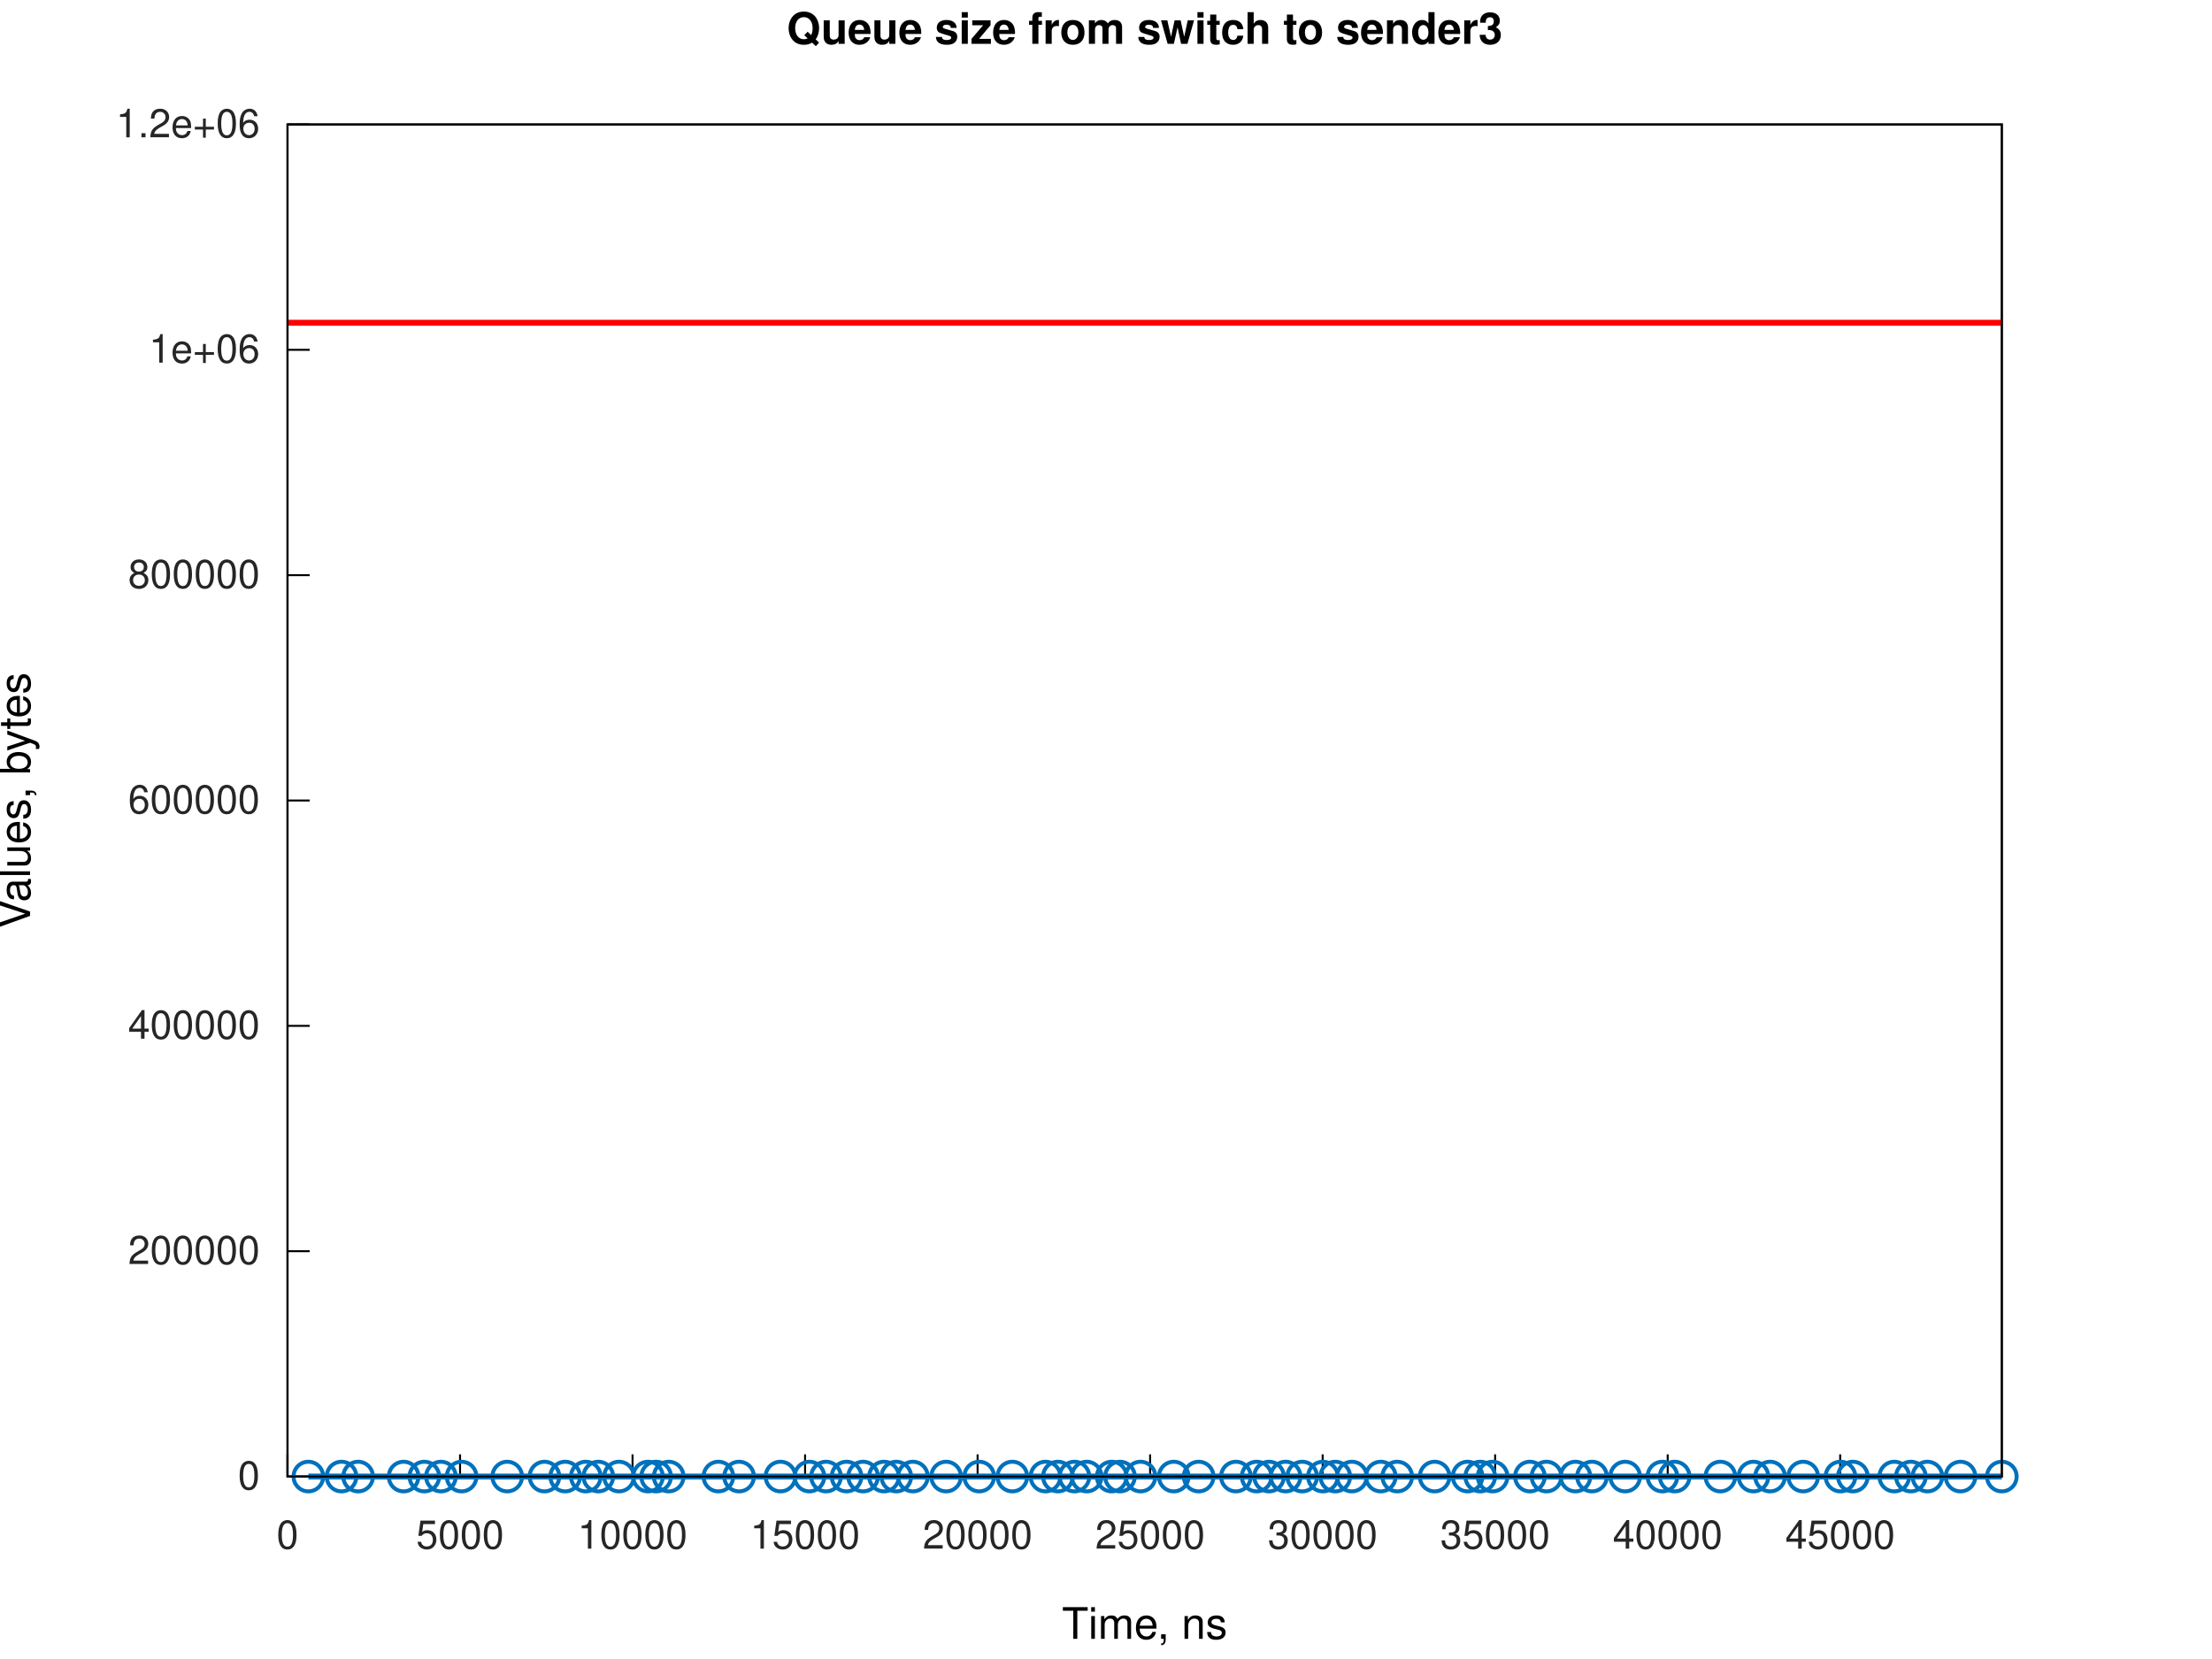
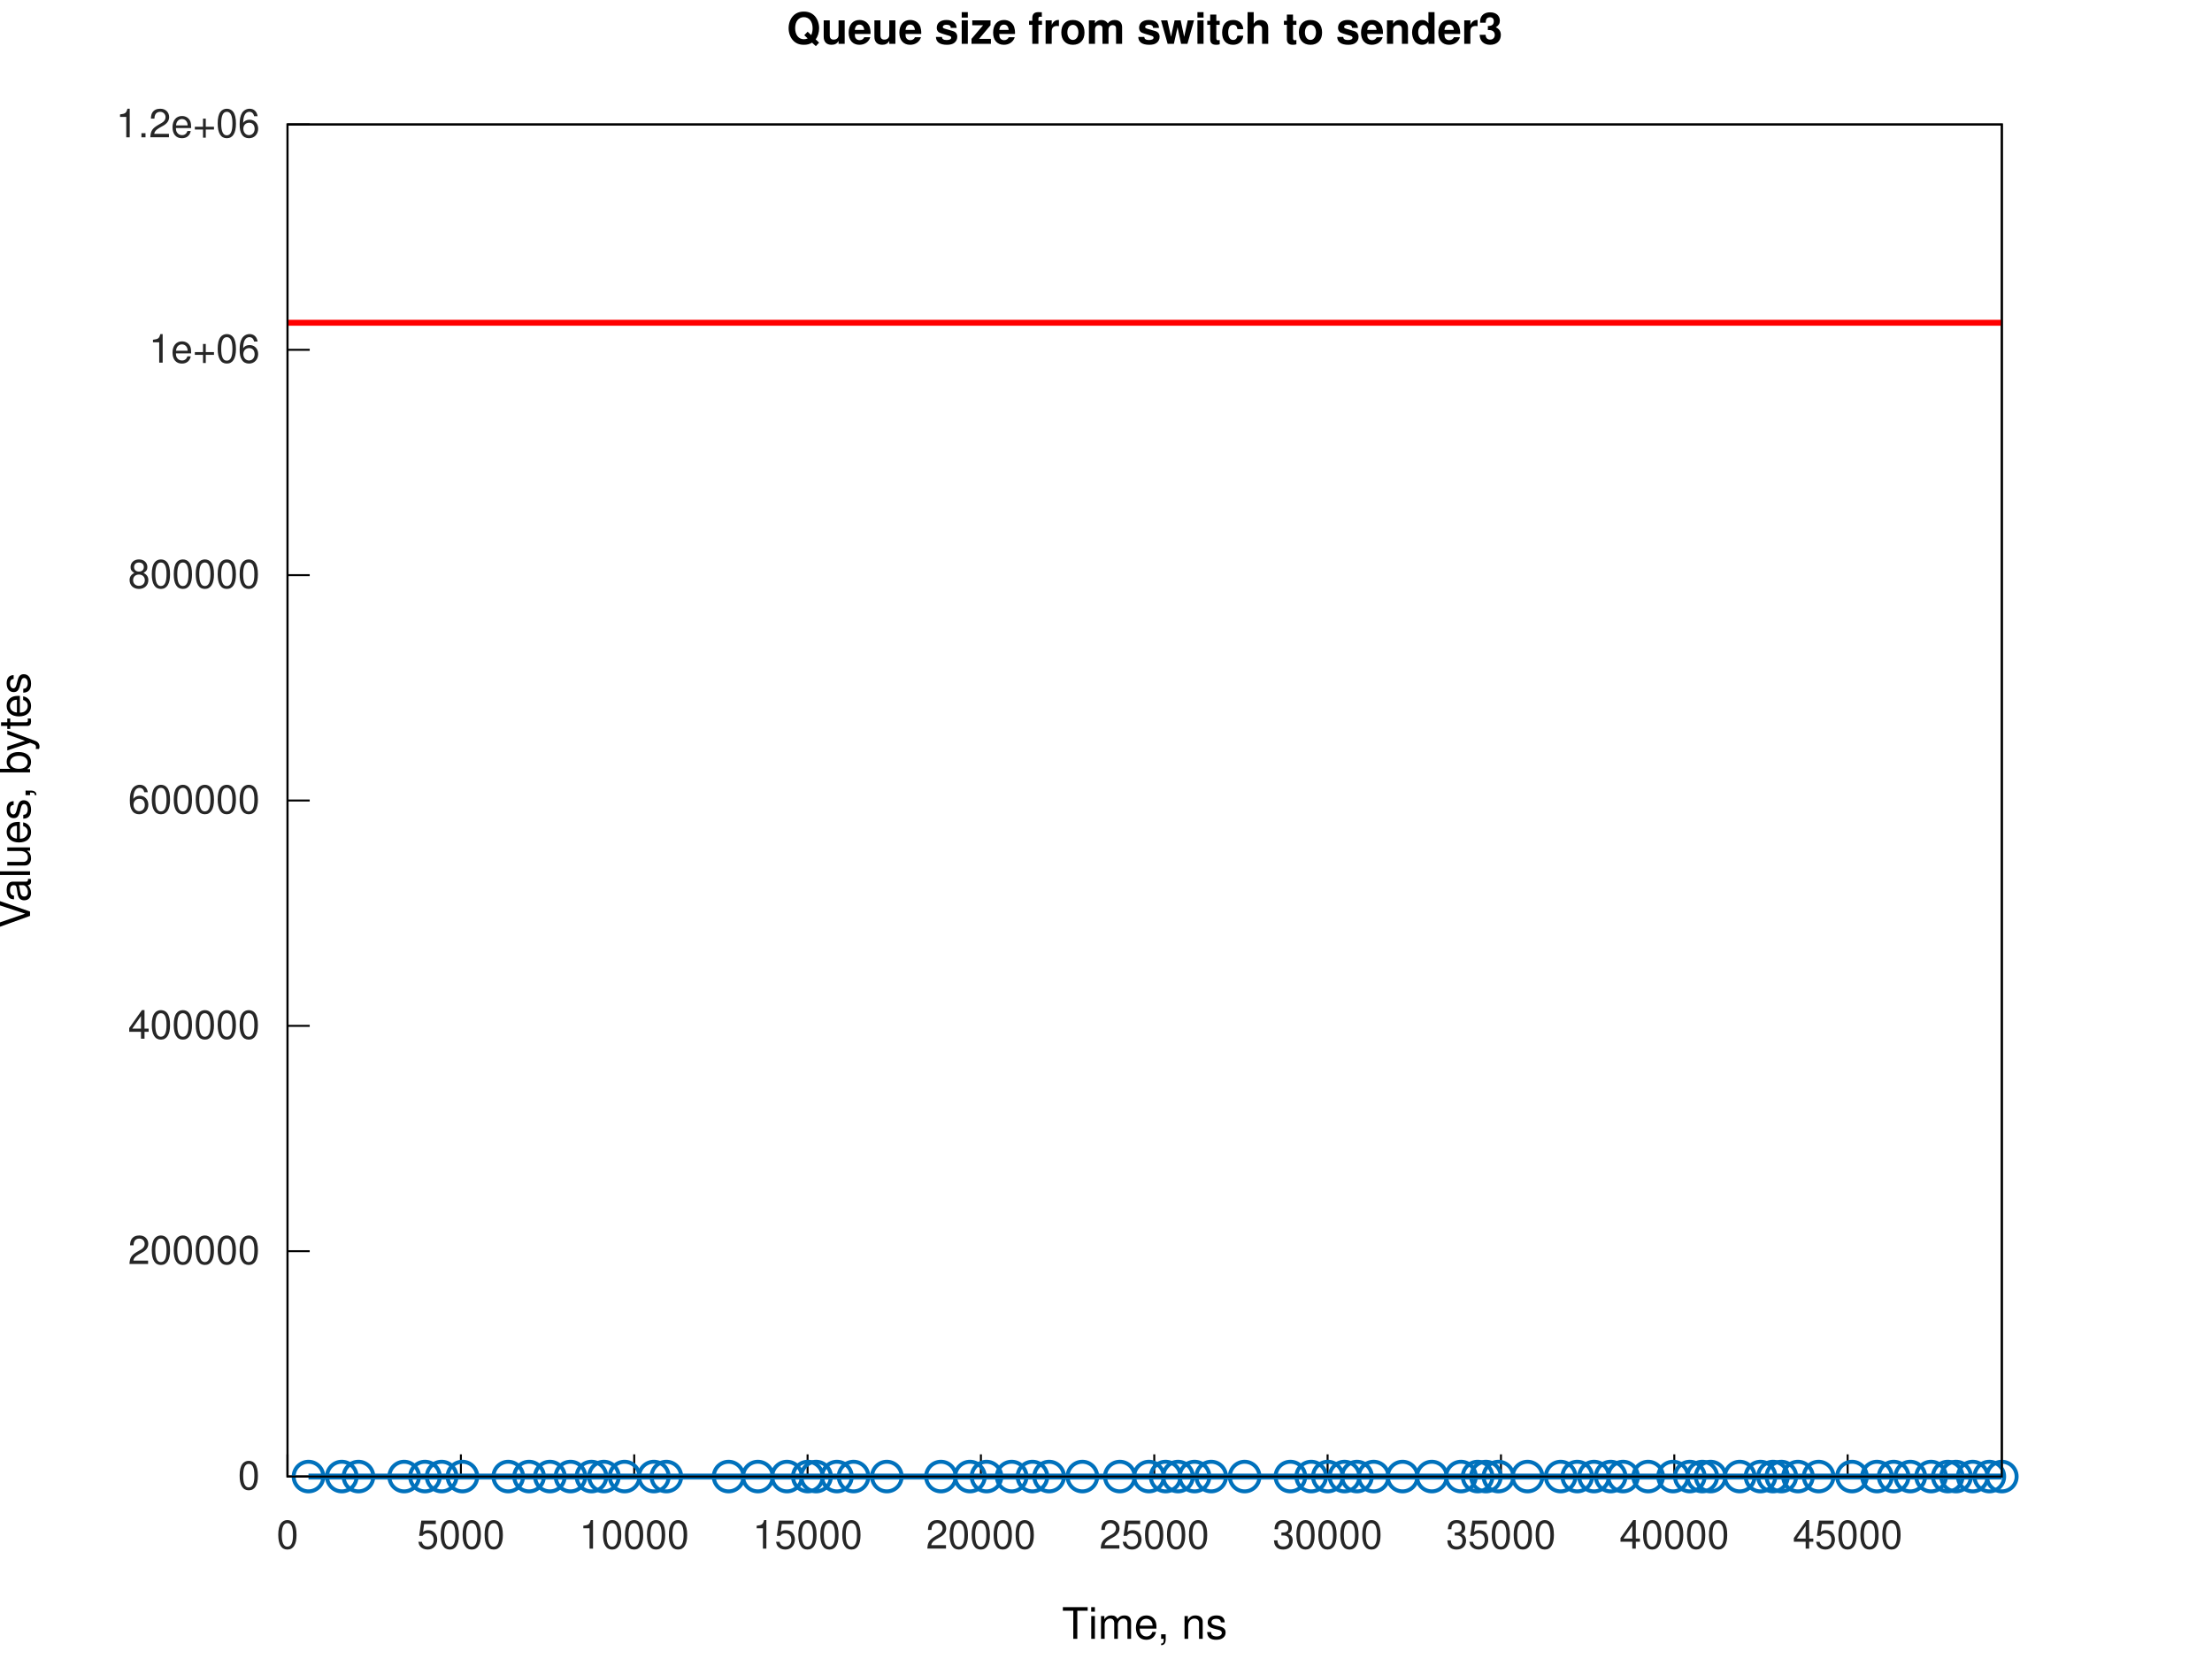
<svg xmlns="http://www.w3.org/2000/svg" xmlns:xlink="http://www.w3.org/1999/xlink" width="560" height="420" viewBox="0 0 560 420">
  <g id="gnuplot_canvas">
    <rect x="0" y="0" width="560" height="420" fill="none" />
    <defs>
      <circle id="gpDot" r="0.5" stroke-width="0.5" stroke="currentColor" />
      <path id="gpPt0" stroke-width="0.267" stroke="currentColor" d="M-1,0 h2 M0,-1 v2" />
      <path id="gpPt1" stroke-width="0.267" stroke="currentColor" d="M-1,-1 L1,1 M1,-1 L-1,1" />
      <path id="gpPt2" stroke-width="0.267" stroke="currentColor" d="M-1,0 L1,0 M0,-1 L0,1 M-1,-1 L1,1 M-1,1 L1,-1" />
      <rect id="gpPt3" stroke-width="0.267" stroke="currentColor" x="-1" y="-1" width="2" height="2" />
      <rect id="gpPt4" stroke-width="0.267" stroke="currentColor" fill="currentColor" x="-1" y="-1" width="2" height="2" />
      <circle id="gpPt5" stroke-width="0.267" stroke="currentColor" cx="0" cy="0" r="1" />
      <use xlink:href="#gpPt5" id="gpPt6" fill="currentColor" stroke="none" />
      <path id="gpPt7" stroke-width="0.267" stroke="currentColor" d="M0,-1.33 L-1.33,0.67 L1.33,0.67 z" />
      <use xlink:href="#gpPt7" id="gpPt8" fill="currentColor" stroke="none" />
      <use xlink:href="#gpPt7" id="gpPt9" stroke="currentColor" transform="rotate(180)" />
      <use xlink:href="#gpPt9" id="gpPt10" fill="currentColor" stroke="none" />
      <use xlink:href="#gpPt3" id="gpPt11" stroke="currentColor" transform="rotate(45)" />
      <use xlink:href="#gpPt11" id="gpPt12" fill="currentColor" stroke="none" />
      <path id="gpPt13" stroke-width="0.267" stroke="currentColor" d="M0,1.330 L1.265,0.411 L0.782,-1.067 L-0.782,-1.076 L-1.265,0.411 z" />
      <use xlink:href="#gpPt13" id="gpPt14" fill="currentColor" stroke="none" />
      <filter id="textbox" filterUnits="objectBoundingBox" x="0" y="0" height="1" width="1">
        <feFlood flood-color="white" flood-opacity="1" result="bgnd" />
        <feComposite in="SourceGraphic" in2="bgnd" operator="atop" />
      </filter>
      <filter id="greybox" filterUnits="objectBoundingBox" x="0" y="0" height="1" width="1">
        <feFlood flood-color="lightgrey" flood-opacity="1" result="grey" />
        <feComposite in="SourceGraphic" in2="grey" operator="atop" />
      </filter>
    </defs>
    <g fill="none" color="white" stroke="currentColor" stroke-width="1.00" stroke-linecap="butt" stroke-linejoin="miter">
</g>
    <g fill="none" color="white" stroke="currentColor" stroke-width="0.50" stroke-linecap="butt" stroke-linejoin="miter">
</g>
    <g fill="none" color="black" stroke="currentColor" stroke-width="0.50" stroke-linecap="butt" stroke-linejoin="miter">
      <path stroke="rgb(  0,   0,   0)" d="M72.79,373.81 L78.41,373.81  " />
      <g transform="translate(65.79,377.06)" stroke="none" fill="rgb(38,38,38)" font-family="Helvetica" font-size="10.00" text-anchor="end">
        <text>
          <tspan font-family="Helvetica">0</tspan>
        </text>
      </g>
    </g>
    <g fill="none" color="black" stroke="currentColor" stroke-width="0.50" stroke-linecap="butt" stroke-linejoin="miter">
      <path stroke="rgb(  0,   0,   0)" d="M72.79,316.76 L78.41,316.76  " />
      <g transform="translate(65.79,320.01)" stroke="none" fill="rgb(38,38,38)" font-family="Helvetica" font-size="10.00" text-anchor="end">
        <text>
          <tspan font-family="Helvetica">200000</tspan>
        </text>
      </g>
    </g>
    <g fill="none" color="black" stroke="currentColor" stroke-width="0.50" stroke-linecap="butt" stroke-linejoin="miter">
      <path stroke="rgb(  0,   0,   0)" d="M72.79,259.71 L78.41,259.71  " />
      <g transform="translate(65.79,262.96)" stroke="none" fill="rgb(38,38,38)" font-family="Helvetica" font-size="10.00" text-anchor="end">
        <text>
          <tspan font-family="Helvetica">400000</tspan>
        </text>
      </g>
    </g>
    <g fill="none" color="black" stroke="currentColor" stroke-width="0.50" stroke-linecap="butt" stroke-linejoin="miter">
      <path stroke="rgb(  0,   0,   0)" d="M72.79,202.66 L78.41,202.66  " />
      <g transform="translate(65.79,205.91)" stroke="none" fill="rgb(38,38,38)" font-family="Helvetica" font-size="10.00" text-anchor="end">
        <text>
          <tspan font-family="Helvetica">600000</tspan>
        </text>
      </g>
    </g>
    <g fill="none" color="black" stroke="currentColor" stroke-width="0.50" stroke-linecap="butt" stroke-linejoin="miter">
      <path stroke="rgb(  0,   0,   0)" d="M72.79,145.61 L78.41,145.61  " />
      <g transform="translate(65.79,148.86)" stroke="none" fill="rgb(38,38,38)" font-family="Helvetica" font-size="10.00" text-anchor="end">
        <text>
          <tspan font-family="Helvetica">800000</tspan>
        </text>
      </g>
    </g>
    <g fill="none" color="black" stroke="currentColor" stroke-width="0.50" stroke-linecap="butt" stroke-linejoin="miter">
      <path stroke="rgb(  0,   0,   0)" d="M72.79,88.56 L78.41,88.56  " />
      <g transform="translate(65.79,91.81)" stroke="none" fill="rgb(38,38,38)" font-family="Helvetica" font-size="10.00" text-anchor="end">
        <text>
          <tspan font-family="Helvetica">1e+06</tspan>
        </text>
      </g>
    </g>
    <g fill="none" color="black" stroke="currentColor" stroke-width="0.50" stroke-linecap="butt" stroke-linejoin="miter">
      <path stroke="rgb(  0,   0,   0)" d="M72.79,31.51 L78.41,31.51  " />
      <g transform="translate(65.79,34.76)" stroke="none" fill="rgb(38,38,38)" font-family="Helvetica" font-size="10.00" text-anchor="end">
        <text>
          <tspan font-family="Helvetica">1.2e+06</tspan>
        </text>
      </g>
    </g>
    <g fill="none" color="black" stroke="currentColor" stroke-width="0.50" stroke-linecap="butt" stroke-linejoin="miter">
      <path stroke="rgb(  0,   0,   0)" d="M72.79,373.81 L72.79,368.19  " />
      <g transform="translate(72.79,392.06)" stroke="none" fill="rgb(38,38,38)" font-family="Helvetica" font-size="10.00" text-anchor="middle">
        <text>
          <tspan font-family="Helvetica">0</tspan>
        </text>
      </g>
    </g>
    <g fill="none" color="black" stroke="currentColor" stroke-width="0.50" stroke-linecap="butt" stroke-linejoin="miter">
-       <path stroke="rgb(  0,   0,   0)" d="M116.47,373.81 L116.47,368.19  " />
-       <g transform="translate(116.47,392.06)" stroke="none" fill="rgb(38,38,38)" font-family="Helvetica" font-size="10.00" text-anchor="middle">
+       <path stroke="rgb(  0,   0,   0)" d="M116.68,373.81 L116.68,368.19  " />
+       <g transform="translate(116.68,392.06)" stroke="none" fill="rgb(38,38,38)" font-family="Helvetica" font-size="10.00" text-anchor="middle">
        <text>
          <tspan font-family="Helvetica">5000</tspan>
        </text>
      </g>
    </g>
    <g fill="none" color="black" stroke="currentColor" stroke-width="0.50" stroke-linecap="butt" stroke-linejoin="miter">
-       <path stroke="rgb(  0,   0,   0)" d="M160.14,373.81 L160.14,368.19  " />
-       <g transform="translate(160.14,392.06)" stroke="none" fill="rgb(38,38,38)" font-family="Helvetica" font-size="10.00" text-anchor="middle">
+       <path stroke="rgb(  0,   0,   0)" d="M160.56,373.81 L160.56,368.19  " />
+       <g transform="translate(160.56,392.06)" stroke="none" fill="rgb(38,38,38)" font-family="Helvetica" font-size="10.00" text-anchor="middle">
        <text>
          <tspan font-family="Helvetica">10000</tspan>
        </text>
      </g>
    </g>
    <g fill="none" color="black" stroke="currentColor" stroke-width="0.50" stroke-linecap="butt" stroke-linejoin="miter">
-       <path stroke="rgb(  0,   0,   0)" d="M203.82,373.81 L203.82,368.19  " />
-       <g transform="translate(203.82,392.06)" stroke="none" fill="rgb(38,38,38)" font-family="Helvetica" font-size="10.00" text-anchor="middle">
+       <path stroke="rgb(  0,   0,   0)" d="M204.45,373.81 L204.45,368.19  " />
+       <g transform="translate(204.45,392.06)" stroke="none" fill="rgb(38,38,38)" font-family="Helvetica" font-size="10.00" text-anchor="middle">
        <text>
          <tspan font-family="Helvetica">15000</tspan>
        </text>
      </g>
    </g>
    <g fill="none" color="black" stroke="currentColor" stroke-width="0.50" stroke-linecap="butt" stroke-linejoin="miter">
-       <path stroke="rgb(  0,   0,   0)" d="M247.49,373.81 L247.49,368.19  " />
-       <g transform="translate(247.49,392.06)" stroke="none" fill="rgb(38,38,38)" font-family="Helvetica" font-size="10.00" text-anchor="middle">
+       <path stroke="rgb(  0,   0,   0)" d="M248.33,373.81 L248.33,368.19  " />
+       <g transform="translate(248.33,392.06)" stroke="none" fill="rgb(38,38,38)" font-family="Helvetica" font-size="10.00" text-anchor="middle">
        <text>
          <tspan font-family="Helvetica">20000</tspan>
        </text>
      </g>
    </g>
    <g fill="none" color="black" stroke="currentColor" stroke-width="0.50" stroke-linecap="butt" stroke-linejoin="miter">
-       <path stroke="rgb(  0,   0,   0)" d="M291.17,373.81 L291.17,368.19  " />
-       <g transform="translate(291.17,392.06)" stroke="none" fill="rgb(38,38,38)" font-family="Helvetica" font-size="10.00" text-anchor="middle">
+       <path stroke="rgb(  0,   0,   0)" d="M292.22,373.81 L292.22,368.19  " />
+       <g transform="translate(292.22,392.06)" stroke="none" fill="rgb(38,38,38)" font-family="Helvetica" font-size="10.00" text-anchor="middle">
        <text>
          <tspan font-family="Helvetica">25000</tspan>
        </text>
      </g>
    </g>
    <g fill="none" color="black" stroke="currentColor" stroke-width="0.50" stroke-linecap="butt" stroke-linejoin="miter">
-       <path stroke="rgb(  0,   0,   0)" d="M334.85,373.81 L334.85,368.19  " />
-       <g transform="translate(334.85,392.06)" stroke="none" fill="rgb(38,38,38)" font-family="Helvetica" font-size="10.00" text-anchor="middle">
+       <path stroke="rgb(  0,   0,   0)" d="M336.10,373.81 L336.10,368.19  " />
+       <g transform="translate(336.10,392.06)" stroke="none" fill="rgb(38,38,38)" font-family="Helvetica" font-size="10.00" text-anchor="middle">
        <text>
          <tspan font-family="Helvetica">30000</tspan>
        </text>
      </g>
    </g>
    <g fill="none" color="black" stroke="currentColor" stroke-width="0.50" stroke-linecap="butt" stroke-linejoin="miter">
-       <path stroke="rgb(  0,   0,   0)" d="M378.52,373.81 L378.52,368.19  " />
-       <g transform="translate(378.52,392.06)" stroke="none" fill="rgb(38,38,38)" font-family="Helvetica" font-size="10.00" text-anchor="middle">
+       <path stroke="rgb(  0,   0,   0)" d="M379.99,373.81 L379.99,368.19  " />
+       <g transform="translate(379.99,392.06)" stroke="none" fill="rgb(38,38,38)" font-family="Helvetica" font-size="10.00" text-anchor="middle">
        <text>
          <tspan font-family="Helvetica">35000</tspan>
        </text>
      </g>
    </g>
    <g fill="none" color="black" stroke="currentColor" stroke-width="0.50" stroke-linecap="butt" stroke-linejoin="miter">
-       <path stroke="rgb(  0,   0,   0)" d="M422.20,373.81 L422.20,368.19  " />
-       <g transform="translate(422.20,392.06)" stroke="none" fill="rgb(38,38,38)" font-family="Helvetica" font-size="10.00" text-anchor="middle">
+       <path stroke="rgb(  0,   0,   0)" d="M423.87,373.81 L423.87,368.19  " />
+       <g transform="translate(423.87,392.06)" stroke="none" fill="rgb(38,38,38)" font-family="Helvetica" font-size="10.00" text-anchor="middle">
        <text>
          <tspan font-family="Helvetica">40000</tspan>
        </text>
      </g>
    </g>
    <g fill="none" color="black" stroke="currentColor" stroke-width="0.50" stroke-linecap="butt" stroke-linejoin="miter">
-       <path stroke="rgb(  0,   0,   0)" d="M465.87,373.81 L465.87,368.19  " />
-       <g transform="translate(465.87,392.06)" stroke="none" fill="rgb(38,38,38)" font-family="Helvetica" font-size="10.00" text-anchor="middle">
+       <path stroke="rgb(  0,   0,   0)" d="M467.76,373.81 L467.76,368.19  " />
+       <g transform="translate(467.76,392.06)" stroke="none" fill="rgb(38,38,38)" font-family="Helvetica" font-size="10.00" text-anchor="middle">
        <text>
          <tspan font-family="Helvetica">45000</tspan>
        </text>
      </g>
    </g>
    <g fill="none" color="black" stroke="currentColor" stroke-width="0.50" stroke-linecap="butt" stroke-linejoin="miter">
</g>
    <g fill="none" color="black" stroke="currentColor" stroke-width="0.50" stroke-linecap="butt" stroke-linejoin="miter">
      <path stroke="rgb(  0,   0,   0)" d="M72.79,31.51 L72.79,373.81 L506.79,373.81 L506.79,31.51 L72.79,31.51 Z  " />
    </g>
    <g fill="none" color="black" stroke="currentColor" stroke-width="0.50" stroke-linecap="butt" stroke-linejoin="miter">
</g>
    <g id="gnuplot_plot_1a">
      <g fill="none" color="white" stroke="rgb(  0,   0,   0)" stroke-width="1.50" stroke-linecap="butt" stroke-linejoin="miter">
</g>
      <g fill="none" color="black" stroke="currentColor" stroke-width="1.50" stroke-linecap="butt" stroke-linejoin="miter">
-         <path stroke="rgb(  0, 113, 188)" d="M78.07,373.81 L86.46,373.81 L90.66,373.81 L102.18,373.81 L107.43,373.81 L111.63,373.81 L116.86,373.81 L128.41,373.81   L137.84,373.81 L143.08,373.81 L148.31,373.81 L151.47,373.81 L156.71,373.81 L164.05,373.81 L166.11,373.81 L169.29,373.81   L181.87,373.81 L187.11,373.81 L197.59,373.81 L204.92,373.81 L209.12,373.81 L214.32,373.81 L218.51,373.81 L223.80,373.81   L226.91,373.81 L231.12,373.81 L239.52,373.81 L247.90,373.81 L256.29,373.81 L264.68,373.81 L267.82,373.81 L272.01,373.81   L275.11,373.81 L281.45,373.81 L283.54,373.81 L288.74,373.81 L297.15,373.81 L303.46,373.81 L312.89,373.81 L318.14,373.81   L321.28,373.81 L325.47,373.81 L329.67,373.81 L334.91,373.81 L338.05,373.81 L342.24,373.81 L349.56,373.81 L353.73,373.81   L363.20,373.81 L371.55,373.81 L374.74,373.81 L377.88,373.81 L387.32,373.81 L391.51,373.81 L398.85,373.81 L403.04,373.81   L411.43,373.81 L420.86,373.81 L423.97,373.81 L435.54,373.81 L443.92,373.81 L448.12,373.81 L456.50,373.81 L465.94,373.81   L469.08,373.81 L479.56,373.81 L483.76,373.81 L487.95,373.81 L496.33,373.81 L506.79,373.81  " />
-         <use xlink:href="#gpPt5" transform="translate(78.07,373.81) scale(3.75)" color="rgb(  0, 113, 188)" />
-         <use xlink:href="#gpPt5" transform="translate(86.46,373.81) scale(3.75)" color="rgb(  0, 113, 188)" />
-         <use xlink:href="#gpPt5" transform="translate(90.66,373.81) scale(3.75)" color="rgb(  0, 113, 188)" />
-         <use xlink:href="#gpPt5" transform="translate(102.18,373.81) scale(3.75)" color="rgb(  0, 113, 188)" />
-         <use xlink:href="#gpPt5" transform="translate(107.43,373.81) scale(3.75)" color="rgb(  0, 113, 188)" />
-         <use xlink:href="#gpPt5" transform="translate(111.63,373.81) scale(3.75)" color="rgb(  0, 113, 188)" />
-         <use xlink:href="#gpPt5" transform="translate(116.86,373.81) scale(3.75)" color="rgb(  0, 113, 188)" />
-         <use xlink:href="#gpPt5" transform="translate(128.41,373.81) scale(3.75)" color="rgb(  0, 113, 188)" />
-         <use xlink:href="#gpPt5" transform="translate(137.84,373.81) scale(3.75)" color="rgb(  0, 113, 188)" />
-         <use xlink:href="#gpPt5" transform="translate(143.08,373.81) scale(3.75)" color="rgb(  0, 113, 188)" />
-         <use xlink:href="#gpPt5" transform="translate(148.31,373.81) scale(3.75)" color="rgb(  0, 113, 188)" />
-         <use xlink:href="#gpPt5" transform="translate(151.47,373.81) scale(3.75)" color="rgb(  0, 113, 188)" />
-         <use xlink:href="#gpPt5" transform="translate(156.71,373.81) scale(3.75)" color="rgb(  0, 113, 188)" />
-         <use xlink:href="#gpPt5" transform="translate(164.05,373.81) scale(3.75)" color="rgb(  0, 113, 188)" />
-         <use xlink:href="#gpPt5" transform="translate(166.11,373.81) scale(3.75)" color="rgb(  0, 113, 188)" />
-         <use xlink:href="#gpPt5" transform="translate(169.29,373.81) scale(3.75)" color="rgb(  0, 113, 188)" />
-         <use xlink:href="#gpPt5" transform="translate(181.87,373.81) scale(3.75)" color="rgb(  0, 113, 188)" />
-         <use xlink:href="#gpPt5" transform="translate(187.11,373.81) scale(3.75)" color="rgb(  0, 113, 188)" />
-         <use xlink:href="#gpPt5" transform="translate(197.59,373.81) scale(3.75)" color="rgb(  0, 113, 188)" />
-         <use xlink:href="#gpPt5" transform="translate(204.92,373.81) scale(3.75)" color="rgb(  0, 113, 188)" />
-         <use xlink:href="#gpPt5" transform="translate(209.12,373.81) scale(3.75)" color="rgb(  0, 113, 188)" />
-         <use xlink:href="#gpPt5" transform="translate(214.32,373.81) scale(3.75)" color="rgb(  0, 113, 188)" />
-         <use xlink:href="#gpPt5" transform="translate(218.51,373.81) scale(3.75)" color="rgb(  0, 113, 188)" />
-         <use xlink:href="#gpPt5" transform="translate(223.80,373.81) scale(3.75)" color="rgb(  0, 113, 188)" />
-         <use xlink:href="#gpPt5" transform="translate(226.91,373.81) scale(3.75)" color="rgb(  0, 113, 188)" />
-         <use xlink:href="#gpPt5" transform="translate(231.12,373.81) scale(3.75)" color="rgb(  0, 113, 188)" />
-         <use xlink:href="#gpPt5" transform="translate(239.52,373.81) scale(3.75)" color="rgb(  0, 113, 188)" />
-         <use xlink:href="#gpPt5" transform="translate(247.90,373.81) scale(3.75)" color="rgb(  0, 113, 188)" />
-         <use xlink:href="#gpPt5" transform="translate(256.29,373.81) scale(3.75)" color="rgb(  0, 113, 188)" />
-         <use xlink:href="#gpPt5" transform="translate(264.68,373.81) scale(3.75)" color="rgb(  0, 113, 188)" />
-         <use xlink:href="#gpPt5" transform="translate(267.82,373.81) scale(3.75)" color="rgb(  0, 113, 188)" />
-         <use xlink:href="#gpPt5" transform="translate(272.01,373.81) scale(3.75)" color="rgb(  0, 113, 188)" />
-         <use xlink:href="#gpPt5" transform="translate(275.11,373.81) scale(3.75)" color="rgb(  0, 113, 188)" />
-         <use xlink:href="#gpPt5" transform="translate(281.45,373.81) scale(3.75)" color="rgb(  0, 113, 188)" />
-         <use xlink:href="#gpPt5" transform="translate(283.54,373.81) scale(3.75)" color="rgb(  0, 113, 188)" />
-         <use xlink:href="#gpPt5" transform="translate(288.74,373.81) scale(3.75)" color="rgb(  0, 113, 188)" />
-         <use xlink:href="#gpPt5" transform="translate(297.15,373.81) scale(3.75)" color="rgb(  0, 113, 188)" />
-         <use xlink:href="#gpPt5" transform="translate(303.46,373.81) scale(3.75)" color="rgb(  0, 113, 188)" />
-         <use xlink:href="#gpPt5" transform="translate(312.89,373.81) scale(3.75)" color="rgb(  0, 113, 188)" />
-         <use xlink:href="#gpPt5" transform="translate(318.14,373.81) scale(3.75)" color="rgb(  0, 113, 188)" />
-         <use xlink:href="#gpPt5" transform="translate(321.28,373.81) scale(3.75)" color="rgb(  0, 113, 188)" />
-         <use xlink:href="#gpPt5" transform="translate(325.47,373.81) scale(3.75)" color="rgb(  0, 113, 188)" />
-         <use xlink:href="#gpPt5" transform="translate(329.67,373.81) scale(3.75)" color="rgb(  0, 113, 188)" />
-         <use xlink:href="#gpPt5" transform="translate(334.91,373.81) scale(3.75)" color="rgb(  0, 113, 188)" />
-         <use xlink:href="#gpPt5" transform="translate(338.05,373.81) scale(3.75)" color="rgb(  0, 113, 188)" />
-         <use xlink:href="#gpPt5" transform="translate(342.24,373.81) scale(3.75)" color="rgb(  0, 113, 188)" />
-         <use xlink:href="#gpPt5" transform="translate(349.56,373.81) scale(3.75)" color="rgb(  0, 113, 188)" />
-         <use xlink:href="#gpPt5" transform="translate(353.73,373.81) scale(3.75)" color="rgb(  0, 113, 188)" />
-         <use xlink:href="#gpPt5" transform="translate(363.20,373.81) scale(3.75)" color="rgb(  0, 113, 188)" />
-         <use xlink:href="#gpPt5" transform="translate(371.55,373.81) scale(3.75)" color="rgb(  0, 113, 188)" />
-         <use xlink:href="#gpPt5" transform="translate(374.74,373.81) scale(3.75)" color="rgb(  0, 113, 188)" />
-         <use xlink:href="#gpPt5" transform="translate(377.88,373.81) scale(3.75)" color="rgb(  0, 113, 188)" />
-         <use xlink:href="#gpPt5" transform="translate(387.32,373.81) scale(3.75)" color="rgb(  0, 113, 188)" />
-         <use xlink:href="#gpPt5" transform="translate(391.51,373.81) scale(3.75)" color="rgb(  0, 113, 188)" />
-         <use xlink:href="#gpPt5" transform="translate(398.85,373.81) scale(3.75)" color="rgb(  0, 113, 188)" />
-         <use xlink:href="#gpPt5" transform="translate(403.04,373.81) scale(3.75)" color="rgb(  0, 113, 188)" />
-         <use xlink:href="#gpPt5" transform="translate(411.43,373.81) scale(3.75)" color="rgb(  0, 113, 188)" />
-         <use xlink:href="#gpPt5" transform="translate(420.86,373.81) scale(3.75)" color="rgb(  0, 113, 188)" />
-         <use xlink:href="#gpPt5" transform="translate(423.97,373.81) scale(3.75)" color="rgb(  0, 113, 188)" />
-         <use xlink:href="#gpPt5" transform="translate(435.54,373.81) scale(3.75)" color="rgb(  0, 113, 188)" />
-         <use xlink:href="#gpPt5" transform="translate(443.92,373.81) scale(3.75)" color="rgb(  0, 113, 188)" />
-         <use xlink:href="#gpPt5" transform="translate(448.12,373.81) scale(3.75)" color="rgb(  0, 113, 188)" />
-         <use xlink:href="#gpPt5" transform="translate(456.50,373.81) scale(3.75)" color="rgb(  0, 113, 188)" />
-         <use xlink:href="#gpPt5" transform="translate(465.94,373.81) scale(3.75)" color="rgb(  0, 113, 188)" />
-         <use xlink:href="#gpPt5" transform="translate(469.08,373.81) scale(3.75)" color="rgb(  0, 113, 188)" />
-         <use xlink:href="#gpPt5" transform="translate(479.56,373.81) scale(3.75)" color="rgb(  0, 113, 188)" />
-         <use xlink:href="#gpPt5" transform="translate(483.76,373.81) scale(3.75)" color="rgb(  0, 113, 188)" />
-         <use xlink:href="#gpPt5" transform="translate(487.95,373.81) scale(3.75)" color="rgb(  0, 113, 188)" />
-         <use xlink:href="#gpPt5" transform="translate(496.33,373.81) scale(3.75)" color="rgb(  0, 113, 188)" />
+         <path stroke="rgb(  0, 113, 188)" d="M78.10,373.81 L86.53,373.81 L90.75,373.81 L102.32,373.81 L107.59,373.81 L111.81,373.81 L117.07,373.81 L128.67,373.81   L133.94,373.81 L139.21,373.81 L144.43,373.81 L149.74,373.81 L152.89,373.81 L158.12,373.81 L165.54,373.81 L168.70,373.81   L184.45,373.81 L191.87,373.81 L199.24,373.81 L204.51,373.81 L206.61,373.81 L211.88,373.81 L216.09,373.81 L224.52,373.81   L238.21,373.81 L245.56,373.81 L249.75,373.81 L256.12,373.81 L261.38,373.81 L265.60,373.81 L274.02,373.81 L283.50,373.81   L290.87,373.81 L295.09,373.81 L298.24,373.81 L302.42,373.81 L306.63,373.81 L315.10,373.81 L326.68,373.81 L331.95,373.81   L336.16,373.81 L340.38,373.81 L343.54,373.81 L347.75,373.81 L355.08,373.81 L362.49,373.81 L369.87,373.81 L374.08,373.81   L376.19,373.81 L379.35,373.81 L386.72,373.81 L395.10,373.81 L399.31,373.81 L403.55,373.81 L407.76,373.81 L410.90,373.81   L417.26,373.81 L423.56,373.81 L427.80,373.81 L430.96,373.81 L433.06,373.81 L440.44,373.81 L445.70,373.81 L448.86,373.81   L450.97,373.81 L455.18,373.81 L460.41,373.81 L468.86,373.81 L475.19,373.81 L479.41,373.81 L483.62,373.81 L488.88,373.81   L493.10,373.81 L495.20,373.81 L499.42,373.81 L503.63,373.81 L506.79,373.81  " />
+         <use xlink:href="#gpPt5" transform="translate(78.10,373.81) scale(3.75)" color="rgb(  0, 113, 188)" />
+         <use xlink:href="#gpPt5" transform="translate(86.53,373.81) scale(3.75)" color="rgb(  0, 113, 188)" />
+         <use xlink:href="#gpPt5" transform="translate(90.75,373.81) scale(3.75)" color="rgb(  0, 113, 188)" />
+         <use xlink:href="#gpPt5" transform="translate(102.32,373.81) scale(3.75)" color="rgb(  0, 113, 188)" />
+         <use xlink:href="#gpPt5" transform="translate(107.59,373.81) scale(3.75)" color="rgb(  0, 113, 188)" />
+         <use xlink:href="#gpPt5" transform="translate(111.81,373.81) scale(3.75)" color="rgb(  0, 113, 188)" />
+         <use xlink:href="#gpPt5" transform="translate(117.07,373.81) scale(3.75)" color="rgb(  0, 113, 188)" />
+         <use xlink:href="#gpPt5" transform="translate(128.67,373.81) scale(3.75)" color="rgb(  0, 113, 188)" />
+         <use xlink:href="#gpPt5" transform="translate(133.94,373.81) scale(3.75)" color="rgb(  0, 113, 188)" />
+         <use xlink:href="#gpPt5" transform="translate(139.21,373.81) scale(3.75)" color="rgb(  0, 113, 188)" />
+         <use xlink:href="#gpPt5" transform="translate(144.43,373.81) scale(3.75)" color="rgb(  0, 113, 188)" />
+         <use xlink:href="#gpPt5" transform="translate(149.74,373.81) scale(3.75)" color="rgb(  0, 113, 188)" />
+         <use xlink:href="#gpPt5" transform="translate(152.89,373.81) scale(3.75)" color="rgb(  0, 113, 188)" />
+         <use xlink:href="#gpPt5" transform="translate(158.12,373.81) scale(3.75)" color="rgb(  0, 113, 188)" />
+         <use xlink:href="#gpPt5" transform="translate(165.54,373.81) scale(3.75)" color="rgb(  0, 113, 188)" />
+         <use xlink:href="#gpPt5" transform="translate(168.70,373.81) scale(3.75)" color="rgb(  0, 113, 188)" />
+         <use xlink:href="#gpPt5" transform="translate(184.45,373.81) scale(3.75)" color="rgb(  0, 113, 188)" />
+         <use xlink:href="#gpPt5" transform="translate(191.87,373.81) scale(3.75)" color="rgb(  0, 113, 188)" />
+         <use xlink:href="#gpPt5" transform="translate(199.24,373.81) scale(3.75)" color="rgb(  0, 113, 188)" />
+         <use xlink:href="#gpPt5" transform="translate(204.51,373.81) scale(3.75)" color="rgb(  0, 113, 188)" />
+         <use xlink:href="#gpPt5" transform="translate(206.61,373.81) scale(3.75)" color="rgb(  0, 113, 188)" />
+         <use xlink:href="#gpPt5" transform="translate(211.88,373.81) scale(3.75)" color="rgb(  0, 113, 188)" />
+         <use xlink:href="#gpPt5" transform="translate(216.09,373.81) scale(3.75)" color="rgb(  0, 113, 188)" />
+         <use xlink:href="#gpPt5" transform="translate(224.52,373.81) scale(3.75)" color="rgb(  0, 113, 188)" />
+         <use xlink:href="#gpPt5" transform="translate(238.21,373.81) scale(3.75)" color="rgb(  0, 113, 188)" />
+         <use xlink:href="#gpPt5" transform="translate(245.56,373.81) scale(3.75)" color="rgb(  0, 113, 188)" />
+         <use xlink:href="#gpPt5" transform="translate(249.75,373.81) scale(3.75)" color="rgb(  0, 113, 188)" />
+         <use xlink:href="#gpPt5" transform="translate(256.12,373.81) scale(3.75)" color="rgb(  0, 113, 188)" />
+         <use xlink:href="#gpPt5" transform="translate(261.38,373.81) scale(3.75)" color="rgb(  0, 113, 188)" />
+         <use xlink:href="#gpPt5" transform="translate(265.60,373.81) scale(3.75)" color="rgb(  0, 113, 188)" />
+         <use xlink:href="#gpPt5" transform="translate(274.02,373.81) scale(3.75)" color="rgb(  0, 113, 188)" />
+         <use xlink:href="#gpPt5" transform="translate(283.50,373.81) scale(3.75)" color="rgb(  0, 113, 188)" />
+         <use xlink:href="#gpPt5" transform="translate(290.87,373.81) scale(3.75)" color="rgb(  0, 113, 188)" />
+         <use xlink:href="#gpPt5" transform="translate(295.09,373.81) scale(3.75)" color="rgb(  0, 113, 188)" />
+         <use xlink:href="#gpPt5" transform="translate(298.24,373.81) scale(3.75)" color="rgb(  0, 113, 188)" />
+         <use xlink:href="#gpPt5" transform="translate(302.42,373.81) scale(3.75)" color="rgb(  0, 113, 188)" />
+         <use xlink:href="#gpPt5" transform="translate(306.63,373.81) scale(3.75)" color="rgb(  0, 113, 188)" />
+         <use xlink:href="#gpPt5" transform="translate(315.10,373.81) scale(3.75)" color="rgb(  0, 113, 188)" />
+         <use xlink:href="#gpPt5" transform="translate(326.68,373.81) scale(3.75)" color="rgb(  0, 113, 188)" />
+         <use xlink:href="#gpPt5" transform="translate(331.95,373.81) scale(3.75)" color="rgb(  0, 113, 188)" />
+         <use xlink:href="#gpPt5" transform="translate(336.16,373.81) scale(3.75)" color="rgb(  0, 113, 188)" />
+         <use xlink:href="#gpPt5" transform="translate(340.38,373.81) scale(3.75)" color="rgb(  0, 113, 188)" />
+         <use xlink:href="#gpPt5" transform="translate(343.54,373.81) scale(3.75)" color="rgb(  0, 113, 188)" />
+         <use xlink:href="#gpPt5" transform="translate(347.75,373.81) scale(3.75)" color="rgb(  0, 113, 188)" />
+         <use xlink:href="#gpPt5" transform="translate(355.08,373.81) scale(3.75)" color="rgb(  0, 113, 188)" />
+         <use xlink:href="#gpPt5" transform="translate(362.49,373.81) scale(3.75)" color="rgb(  0, 113, 188)" />
+         <use xlink:href="#gpPt5" transform="translate(369.87,373.81) scale(3.75)" color="rgb(  0, 113, 188)" />
+         <use xlink:href="#gpPt5" transform="translate(374.08,373.81) scale(3.75)" color="rgb(  0, 113, 188)" />
+         <use xlink:href="#gpPt5" transform="translate(376.19,373.81) scale(3.75)" color="rgb(  0, 113, 188)" />
+         <use xlink:href="#gpPt5" transform="translate(379.35,373.81) scale(3.75)" color="rgb(  0, 113, 188)" />
+         <use xlink:href="#gpPt5" transform="translate(386.72,373.81) scale(3.75)" color="rgb(  0, 113, 188)" />
+         <use xlink:href="#gpPt5" transform="translate(395.10,373.81) scale(3.75)" color="rgb(  0, 113, 188)" />
+         <use xlink:href="#gpPt5" transform="translate(399.31,373.81) scale(3.75)" color="rgb(  0, 113, 188)" />
+         <use xlink:href="#gpPt5" transform="translate(403.55,373.81) scale(3.75)" color="rgb(  0, 113, 188)" />
+         <use xlink:href="#gpPt5" transform="translate(407.76,373.81) scale(3.75)" color="rgb(  0, 113, 188)" />
+         <use xlink:href="#gpPt5" transform="translate(410.90,373.81) scale(3.75)" color="rgb(  0, 113, 188)" />
+         <use xlink:href="#gpPt5" transform="translate(417.26,373.81) scale(3.75)" color="rgb(  0, 113, 188)" />
+         <use xlink:href="#gpPt5" transform="translate(423.56,373.81) scale(3.75)" color="rgb(  0, 113, 188)" />
+         <use xlink:href="#gpPt5" transform="translate(427.80,373.81) scale(3.75)" color="rgb(  0, 113, 188)" />
+         <use xlink:href="#gpPt5" transform="translate(430.96,373.81) scale(3.75)" color="rgb(  0, 113, 188)" />
+         <use xlink:href="#gpPt5" transform="translate(433.06,373.81) scale(3.75)" color="rgb(  0, 113, 188)" />
+         <use xlink:href="#gpPt5" transform="translate(440.44,373.81) scale(3.75)" color="rgb(  0, 113, 188)" />
+         <use xlink:href="#gpPt5" transform="translate(445.70,373.81) scale(3.75)" color="rgb(  0, 113, 188)" />
+         <use xlink:href="#gpPt5" transform="translate(448.86,373.81) scale(3.75)" color="rgb(  0, 113, 188)" />
+         <use xlink:href="#gpPt5" transform="translate(450.97,373.81) scale(3.75)" color="rgb(  0, 113, 188)" />
+         <use xlink:href="#gpPt5" transform="translate(455.18,373.81) scale(3.75)" color="rgb(  0, 113, 188)" />
+         <use xlink:href="#gpPt5" transform="translate(460.41,373.81) scale(3.75)" color="rgb(  0, 113, 188)" />
+         <use xlink:href="#gpPt5" transform="translate(468.86,373.81) scale(3.75)" color="rgb(  0, 113, 188)" />
+         <use xlink:href="#gpPt5" transform="translate(475.19,373.81) scale(3.75)" color="rgb(  0, 113, 188)" />
+         <use xlink:href="#gpPt5" transform="translate(479.41,373.81) scale(3.75)" color="rgb(  0, 113, 188)" />
+         <use xlink:href="#gpPt5" transform="translate(483.62,373.81) scale(3.75)" color="rgb(  0, 113, 188)" />
+         <use xlink:href="#gpPt5" transform="translate(488.88,373.81) scale(3.75)" color="rgb(  0, 113, 188)" />
+         <use xlink:href="#gpPt5" transform="translate(493.10,373.81) scale(3.75)" color="rgb(  0, 113, 188)" />
+         <use xlink:href="#gpPt5" transform="translate(495.20,373.81) scale(3.75)" color="rgb(  0, 113, 188)" />
+         <use xlink:href="#gpPt5" transform="translate(499.42,373.81) scale(3.75)" color="rgb(  0, 113, 188)" />
+         <use xlink:href="#gpPt5" transform="translate(503.63,373.81) scale(3.75)" color="rgb(  0, 113, 188)" />
        <use xlink:href="#gpPt5" transform="translate(506.79,373.81) scale(3.75)" color="rgb(  0, 113, 188)" />
      </g>
    </g>
    <g id="gnuplot_plot_2a">
      <g fill="none" color="black" stroke="currentColor" stroke-width="1.50" stroke-linecap="butt" stroke-linejoin="miter">
        <path stroke="rgb(255,   0,   0)" d="M72.79,81.71 L506.79,81.71  " />
      </g>
    </g>
    <g fill="none" color="white" stroke="rgb(255,   0,   0)" stroke-width="2.00" stroke-linecap="butt" stroke-linejoin="miter">
</g>
    <g fill="none" color="black" stroke="currentColor" stroke-width="2.00" stroke-linecap="butt" stroke-linejoin="miter">
</g>
    <g fill="none" color="black" stroke="black" stroke-width="0.50" stroke-linecap="butt" stroke-linejoin="miter">
</g>
    <g fill="none" color="black" stroke="currentColor" stroke-width="0.50" stroke-linecap="butt" stroke-linejoin="miter">
      <path stroke="rgb(  0,   0,   0)" d="M72.79,31.51 L72.79,373.81 L506.79,373.81 L506.79,31.51 L72.79,31.51 Z  " />
      <g transform="translate(7.61,202.66) rotate(270.00)" stroke="none" fill="rgb(0,0,0)" font-family="Helvetica" font-size="11.00" text-anchor="middle">
        <text>
          <tspan font-family="Helvetica">Values, bytes</tspan>
        </text>
      </g>
    </g>
    <g fill="none" color="black" stroke="currentColor" stroke-width="0.50" stroke-linecap="butt" stroke-linejoin="miter">
      <g transform="translate(289.79,414.89)" stroke="none" fill="rgb(0,0,0)" font-family="Helvetica" font-size="11.00" text-anchor="middle">
        <text>
          <tspan font-family="Helvetica">Time, ns</tspan>
        </text>
      </g>
    </g>
    <g fill="none" color="black" stroke="currentColor" stroke-width="0.50" stroke-linecap="butt" stroke-linejoin="miter">
</g>
    <g fill="none" color="black" stroke="currentColor" stroke-width="0.50" stroke-linecap="butt" stroke-linejoin="miter">
      <g transform="translate(289.79,11.09)" stroke="none" fill="rgb(0,0,0)" font-family="Helvetica" font-size="11.00" text-anchor="middle">
        <text>
          <tspan font-family="Helvetica" font-weight="bold">Queue size from switch to sender3</tspan>
        </text>
      </g>
    </g>
    <g fill="none" color="black" stroke="currentColor" stroke-width="0.50" stroke-linecap="butt" stroke-linejoin="miter">
</g>
  </g>
</svg>
